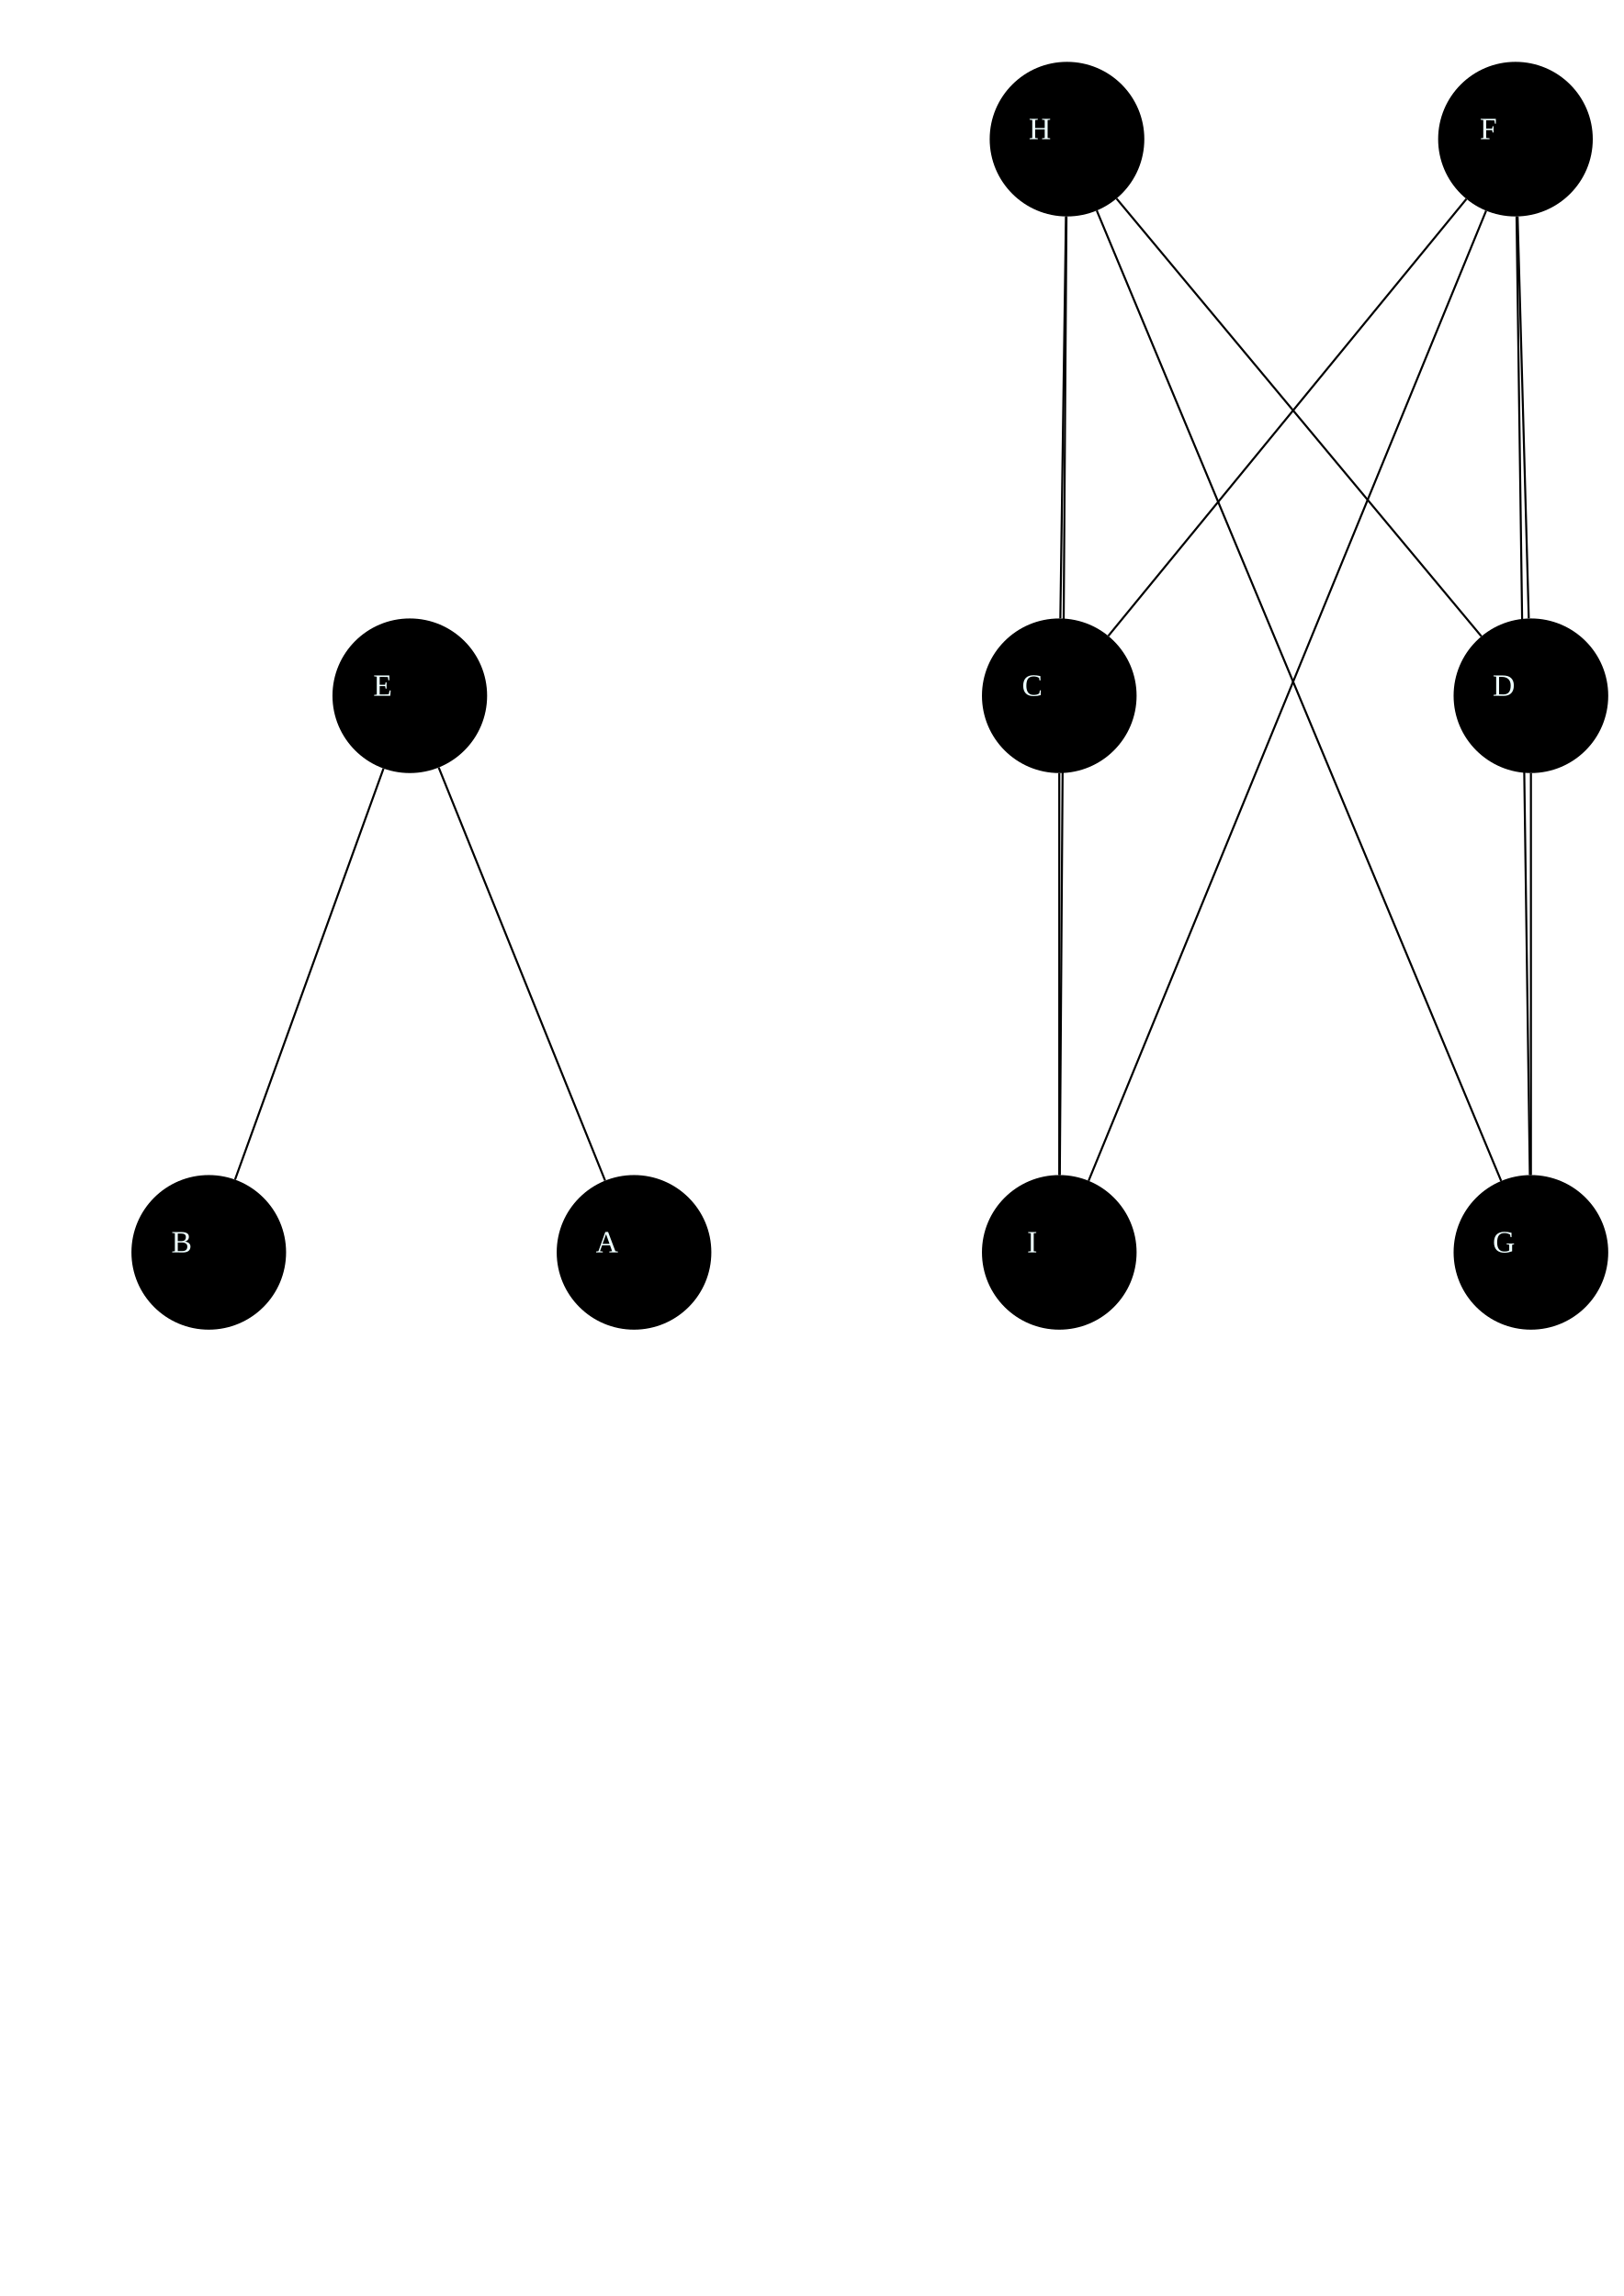
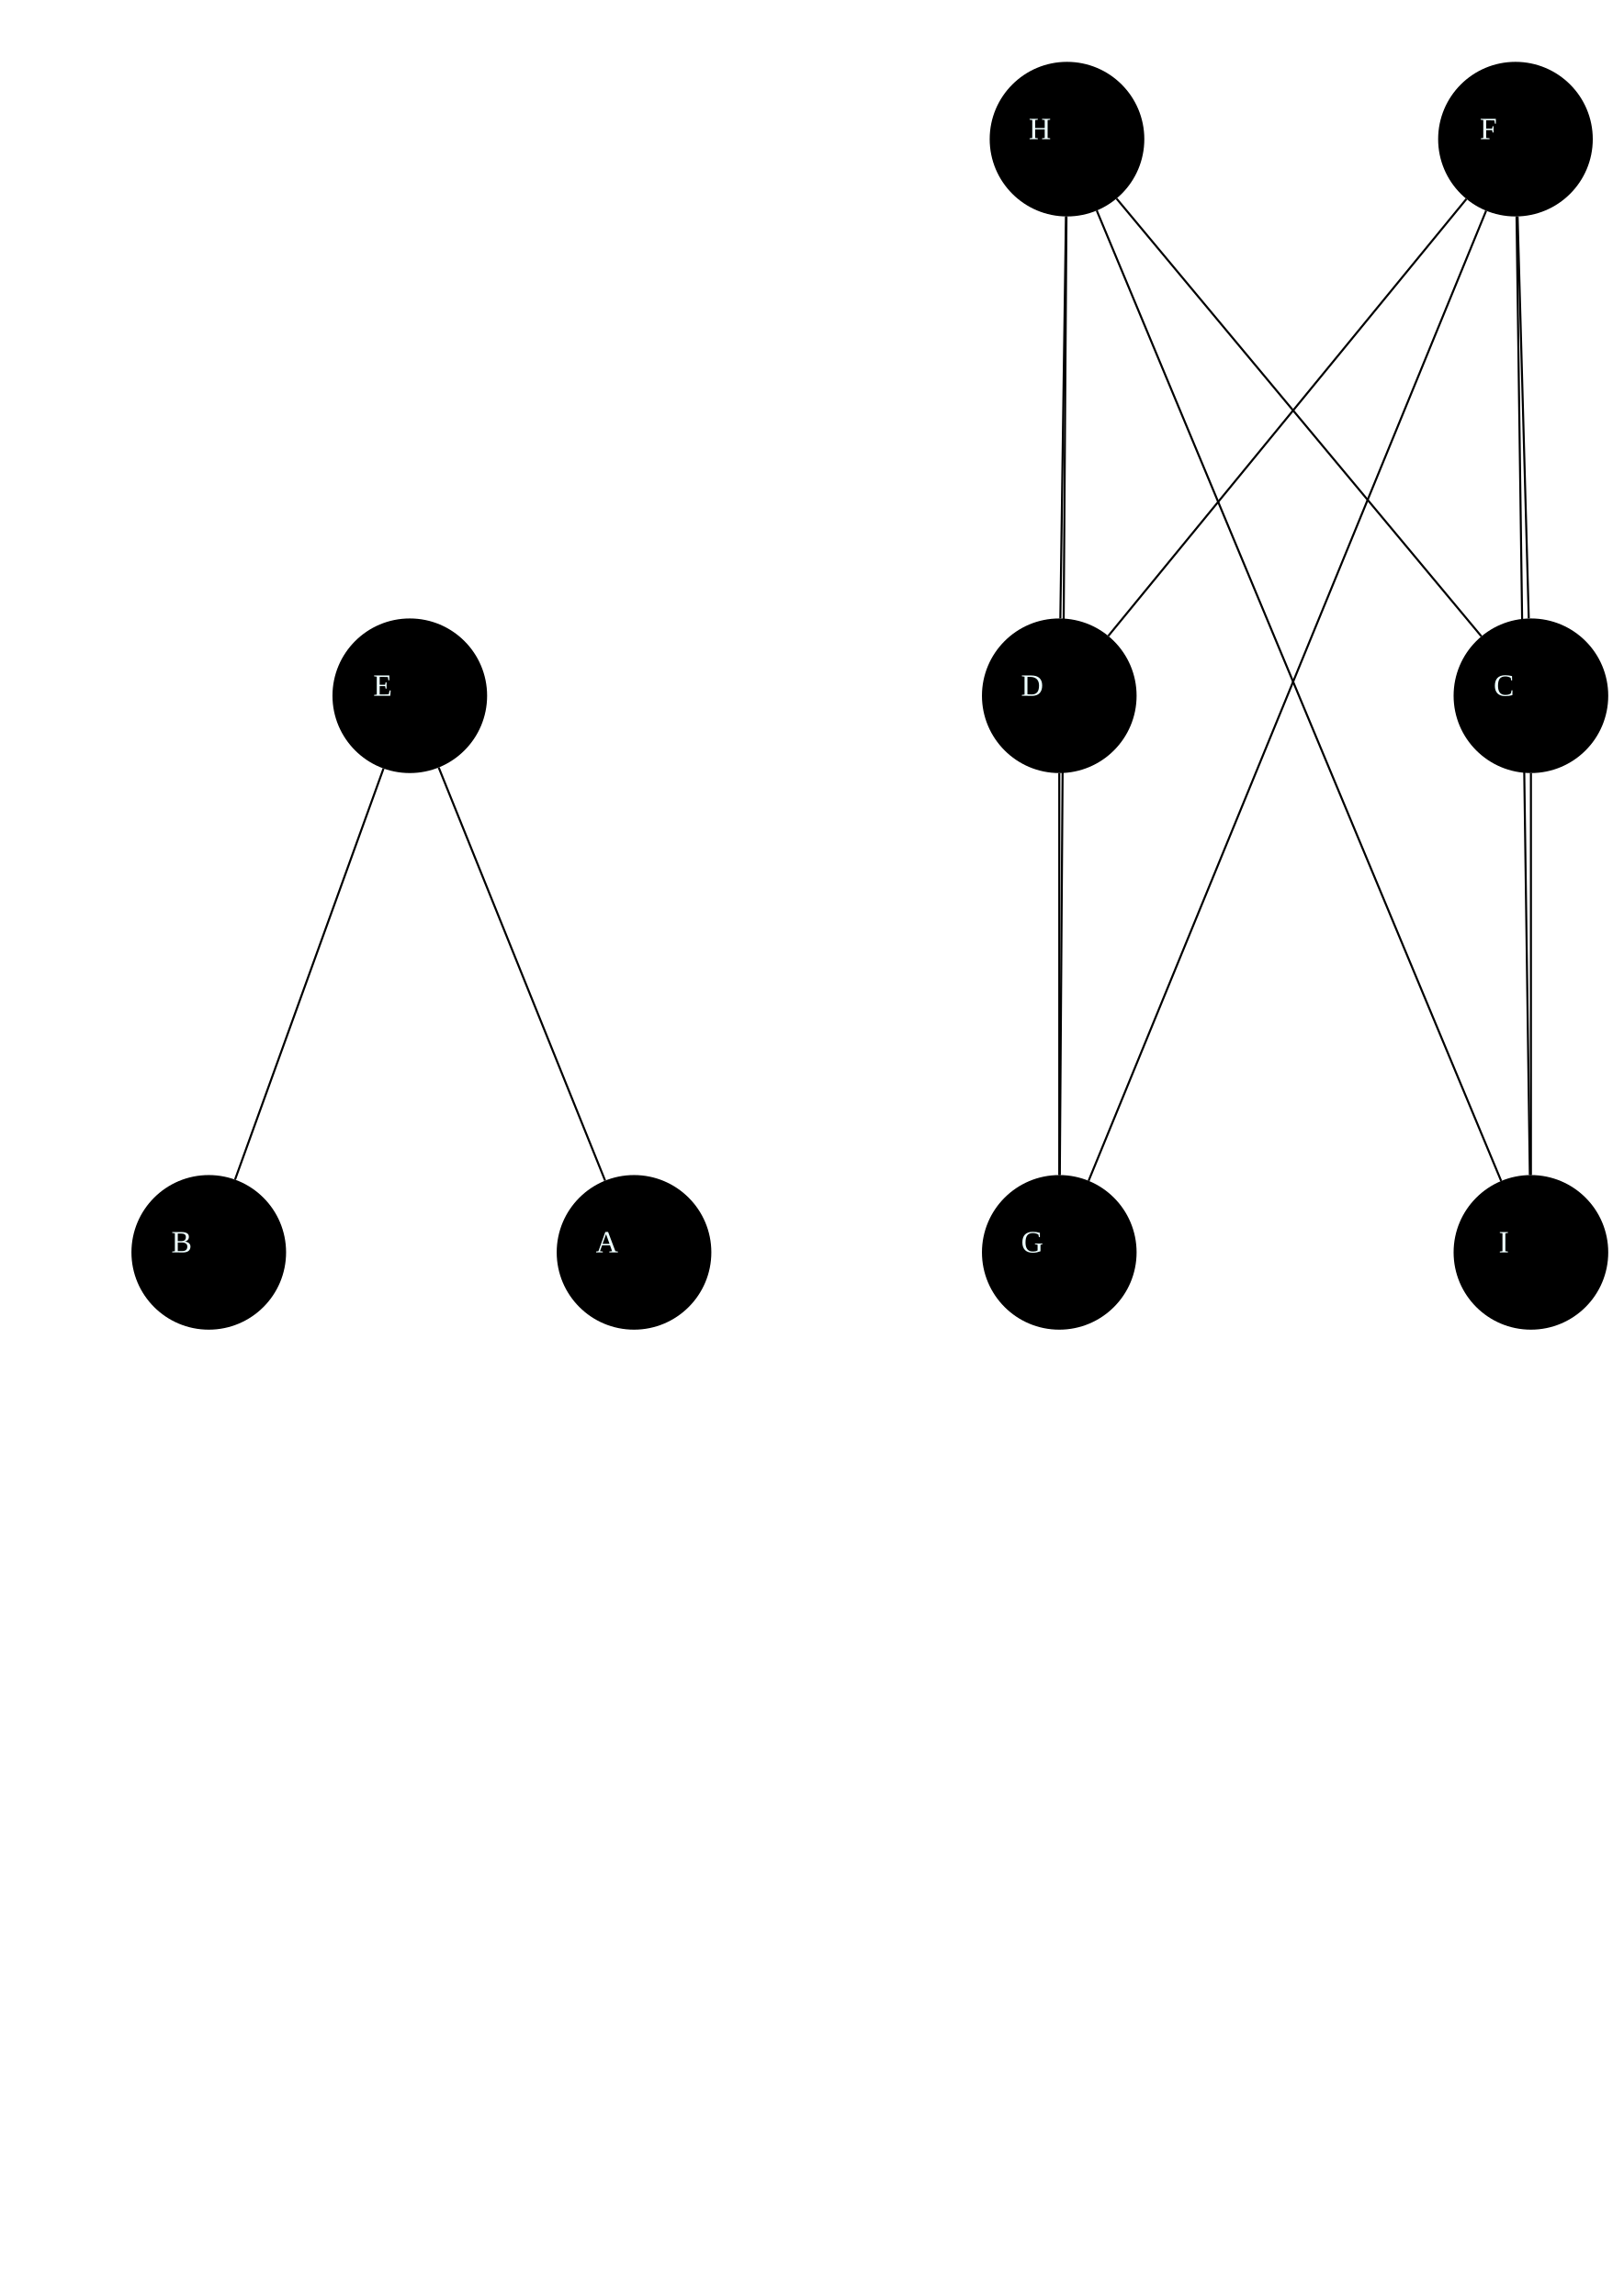
<svg xmlns="http://www.w3.org/2000/svg" width="210mm" height="297mm" viewBox="0 0 210 297" version="1.1" id="svg5">
  <defs id="defs66" />
  <g id="nodes_1">
    <g id="node_group_E">
      <circle style="fill:#000000;stroke-width:0.265" id="shape_E" cx="53" cy="90" r="10" />
      <text xml:space="preserve" style="font-size:4.0px;text-align:center;text-anchor:middle;fill:#eeffff;stroke:none" x="53" y="90" id="label1_E">
        <tspan id="label2_E" style="stroke-width:0.265;stroke:none" x="53" y="90">E</tspan>
      </text>
    </g>
    <g id="node_group_F">
      <circle style="fill:#000000;stroke-width:0.265" id="shape_F" cx="196" cy="18" r="10" />
      <text xml:space="preserve" style="font-size:4.0px;text-align:center;text-anchor:middle;fill:#eeffff;stroke:none" x="196" y="18" id="label1_F">
        <tspan id="label2_F" style="stroke-width:0.265;stroke:none" x="196" y="18">F</tspan>
      </text>
    </g>
    <g id="node_group_H">
      <circle style="fill:#000000;stroke-width:0.265" id="shape_H" cx="138" cy="18" r="10" />
      <text xml:space="preserve" style="font-size:4.0px;text-align:center;text-anchor:middle;fill:#eeffff;stroke:none" x="138" y="18" id="label1_H">
        <tspan id="label2_H" style="stroke-width:0.265;stroke:none" x="138" y="18">H</tspan>
      </text>
    </g>
    <g id="node_group_B">
      <circle style="fill:#000000;stroke-width:0.265" id="shape_B" cx="27" cy="162" r="10" />
      <text xml:space="preserve" style="font-size:4.0px;text-align:center;text-anchor:middle;fill:#eeffff;stroke:none" x="27" y="162" id="label1_B">
        <tspan id="label2_B" style="stroke-width:0.265;stroke:none" x="27" y="162">B</tspan>
      </text>
    </g>
    <g id="node_group_A">
      <circle style="fill:#000000;stroke-width:0.265" id="shape_A" cx="82" cy="162" r="10" />
      <text xml:space="preserve" style="font-size:4.0px;text-align:center;text-anchor:middle;fill:#eeffff;stroke:none" x="82" y="162" id="label1_A">
        <tspan id="label2_A" style="stroke-width:0.265;stroke:none" x="82" y="162">A</tspan>
      </text>
    </g>
    <g id="node_group_C">
-       <circle style="fill:#000000;stroke-width:0.265" id="shape_C" cx="137" cy="90" r="10" />
-       <text xml:space="preserve" style="font-size:4.0px;text-align:center;text-anchor:middle;fill:#eeffff;stroke:none" x="137" y="90" id="label1_C">
-         <tspan id="label2_C" style="stroke-width:0.265;stroke:none" x="137" y="90">C</tspan>
+       <circle style="fill:#000000;stroke-width:0.265" id="shape_C" cx="198" cy="90" r="10" />
+       <text xml:space="preserve" style="font-size:4.0px;text-align:center;text-anchor:middle;fill:#eeffff;stroke:none" x="198" y="90" id="label1_C">
+         <tspan id="label2_C" style="stroke-width:0.265;stroke:none" x="198" y="90">C</tspan>
      </text>
    </g>
    <g id="node_group_D">
-       <circle style="fill:#000000;stroke-width:0.265" id="shape_D" cx="198" cy="90" r="10" />
-       <text xml:space="preserve" style="font-size:4.0px;text-align:center;text-anchor:middle;fill:#eeffff;stroke:none" x="198" y="90" id="label1_D">
-         <tspan id="label2_D" style="stroke-width:0.265;stroke:none" x="198" y="90">D</tspan>
+       <circle style="fill:#000000;stroke-width:0.265" id="shape_D" cx="137" cy="90" r="10" />
+       <text xml:space="preserve" style="font-size:4.0px;text-align:center;text-anchor:middle;fill:#eeffff;stroke:none" x="137" y="90" id="label1_D">
+         <tspan id="label2_D" style="stroke-width:0.265;stroke:none" x="137" y="90">D</tspan>
+       </text>
+     </g>
+     <g id="node_group_G">
+       <circle style="fill:#000000;stroke-width:0.265" id="shape_G" cx="137" cy="162" r="10" />
+       <text xml:space="preserve" style="font-size:4.0px;text-align:center;text-anchor:middle;fill:#eeffff;stroke:none" x="137" y="162" id="label1_G">
+         <tspan id="label2_G" style="stroke-width:0.265;stroke:none" x="137" y="162">G</tspan>
      </text>
    </g>
    <g id="node_group_I">
-       <circle style="fill:#000000;stroke-width:0.265" id="shape_I" cx="137" cy="162" r="10" />
-       <text xml:space="preserve" style="font-size:4.0px;text-align:center;text-anchor:middle;fill:#eeffff;stroke:none" x="137" y="162" id="label1_I">
-         <tspan id="label2_I" style="stroke-width:0.265;stroke:none" x="137" y="162">I</tspan>
-       </text>
-     </g>
-     <g id="node_group_G">
-       <circle style="fill:#000000;stroke-width:0.265" id="shape_G" cx="198" cy="162" r="10" />
-       <text xml:space="preserve" style="font-size:4.0px;text-align:center;text-anchor:middle;fill:#eeffff;stroke:none" x="198" y="162" id="label1_G">
-         <tspan id="label2_G" style="stroke-width:0.265;stroke:none" x="198" y="162">G</tspan>
+       <circle style="fill:#000000;stroke-width:0.265" id="shape_I" cx="198" cy="162" r="10" />
+       <text xml:space="preserve" style="font-size:4.0px;text-align:center;text-anchor:middle;fill:#eeffff;stroke:none" x="198" y="162" id="label1_I">
+         <tspan id="label2_I" style="stroke-width:0.265;stroke:none" x="198" y="162">I</tspan>
      </text>
    </g>
  </g>
  <g id="edges_1">
    <path style="fill:none;fill-rule:evenodd;stroke:#000000;stroke-width:0.265px;stroke-linecap:butt;stroke-linejoin:miter;stroke-opacity:1" d="M 30.396,152.595 49.604,99.405" id="{edge[0] + '__' + edge[1]}" />
    <path style="fill:none;fill-rule:evenodd;stroke:#000000;stroke-width:0.265px;stroke-linecap:butt;stroke-linejoin:miter;stroke-opacity:1" d="M 78.264,152.724 56.736,99.276" id="path40" />
-     <path style="fill:none;fill-rule:evenodd;stroke:#000000;stroke-width:0.265px;stroke-linecap:butt;stroke-linejoin:miter;stroke-opacity:1" d="M 143.338,82.265 189.662,25.735" id="path42" />
-     <path style="fill:none;fill-rule:evenodd;stroke:#000000;stroke-width:0.265px;stroke-linecap:butt;stroke-linejoin:miter;stroke-opacity:1" d="m 137.139,80.001 0.722,-52.002" id="path44" />
-     <path style="fill:none;fill-rule:evenodd;stroke:#000000;stroke-width:0.265px;stroke-linecap:butt;stroke-linejoin:miter;stroke-opacity:1" d="M 197.722,80.004 196.278,27.996" id="path46" />
-     <path style="fill:none;fill-rule:evenodd;stroke:#000000;stroke-width:0.265px;stroke-linecap:butt;stroke-linejoin:miter;stroke-opacity:1" d="M 191.598,82.318 144.402,25.682" id="path48" />
+     <path style="fill:none;fill-rule:evenodd;stroke:#000000;stroke-width:0.265px;stroke-linecap:butt;stroke-linejoin:miter;stroke-opacity:1" d="M 197.722,80.004 196.278,27.996" id="path42" />
+     <path style="fill:none;fill-rule:evenodd;stroke:#000000;stroke-width:0.265px;stroke-linecap:butt;stroke-linejoin:miter;stroke-opacity:1" d="M 191.598,82.318 144.402,25.682" id="path44" />
+     <path style="fill:none;fill-rule:evenodd;stroke:#000000;stroke-width:0.265px;stroke-linecap:butt;stroke-linejoin:miter;stroke-opacity:1" d="M 143.338,82.265 189.662,25.735" id="path46" />
+     <path style="fill:none;fill-rule:evenodd;stroke:#000000;stroke-width:0.265px;stroke-linecap:butt;stroke-linejoin:miter;stroke-opacity:1" d="m 137.139,80.001 0.722,-52.002" id="path48" />
    <path style="fill:none;fill-rule:evenodd;stroke:#000000;stroke-width:0.265px;stroke-linecap:butt;stroke-linejoin:miter;stroke-opacity:1" d="M 140.791,152.747 192.209,27.253" id="path50" />
    <path style="fill:none;fill-rule:evenodd;stroke:#000000;stroke-width:0.265px;stroke-linecap:butt;stroke-linejoin:miter;stroke-opacity:1" d="M 137.069,152 137.931,28" id="path52" />
    <path style="fill:none;fill-rule:evenodd;stroke:#000000;stroke-width:0.265px;stroke-linecap:butt;stroke-linejoin:miter;stroke-opacity:1" d="M 137,152 V 100" id="path54" />
    <path style="fill:none;fill-rule:evenodd;stroke:#000000;stroke-width:0.265px;stroke-linecap:butt;stroke-linejoin:miter;stroke-opacity:1" d="M 197.861,152.001 196.139,27.999" id="path56" />
    <path style="fill:none;fill-rule:evenodd;stroke:#000000;stroke-width:0.265px;stroke-linecap:butt;stroke-linejoin:miter;stroke-opacity:1" d="M 194.154,152.769 141.846,27.231" id="path58" />
    <path style="fill:none;fill-rule:evenodd;stroke:#000000;stroke-width:0.265px;stroke-linecap:butt;stroke-linejoin:miter;stroke-opacity:1" d="M 198,152 V 100" id="path60" />
  </g>
</svg>
